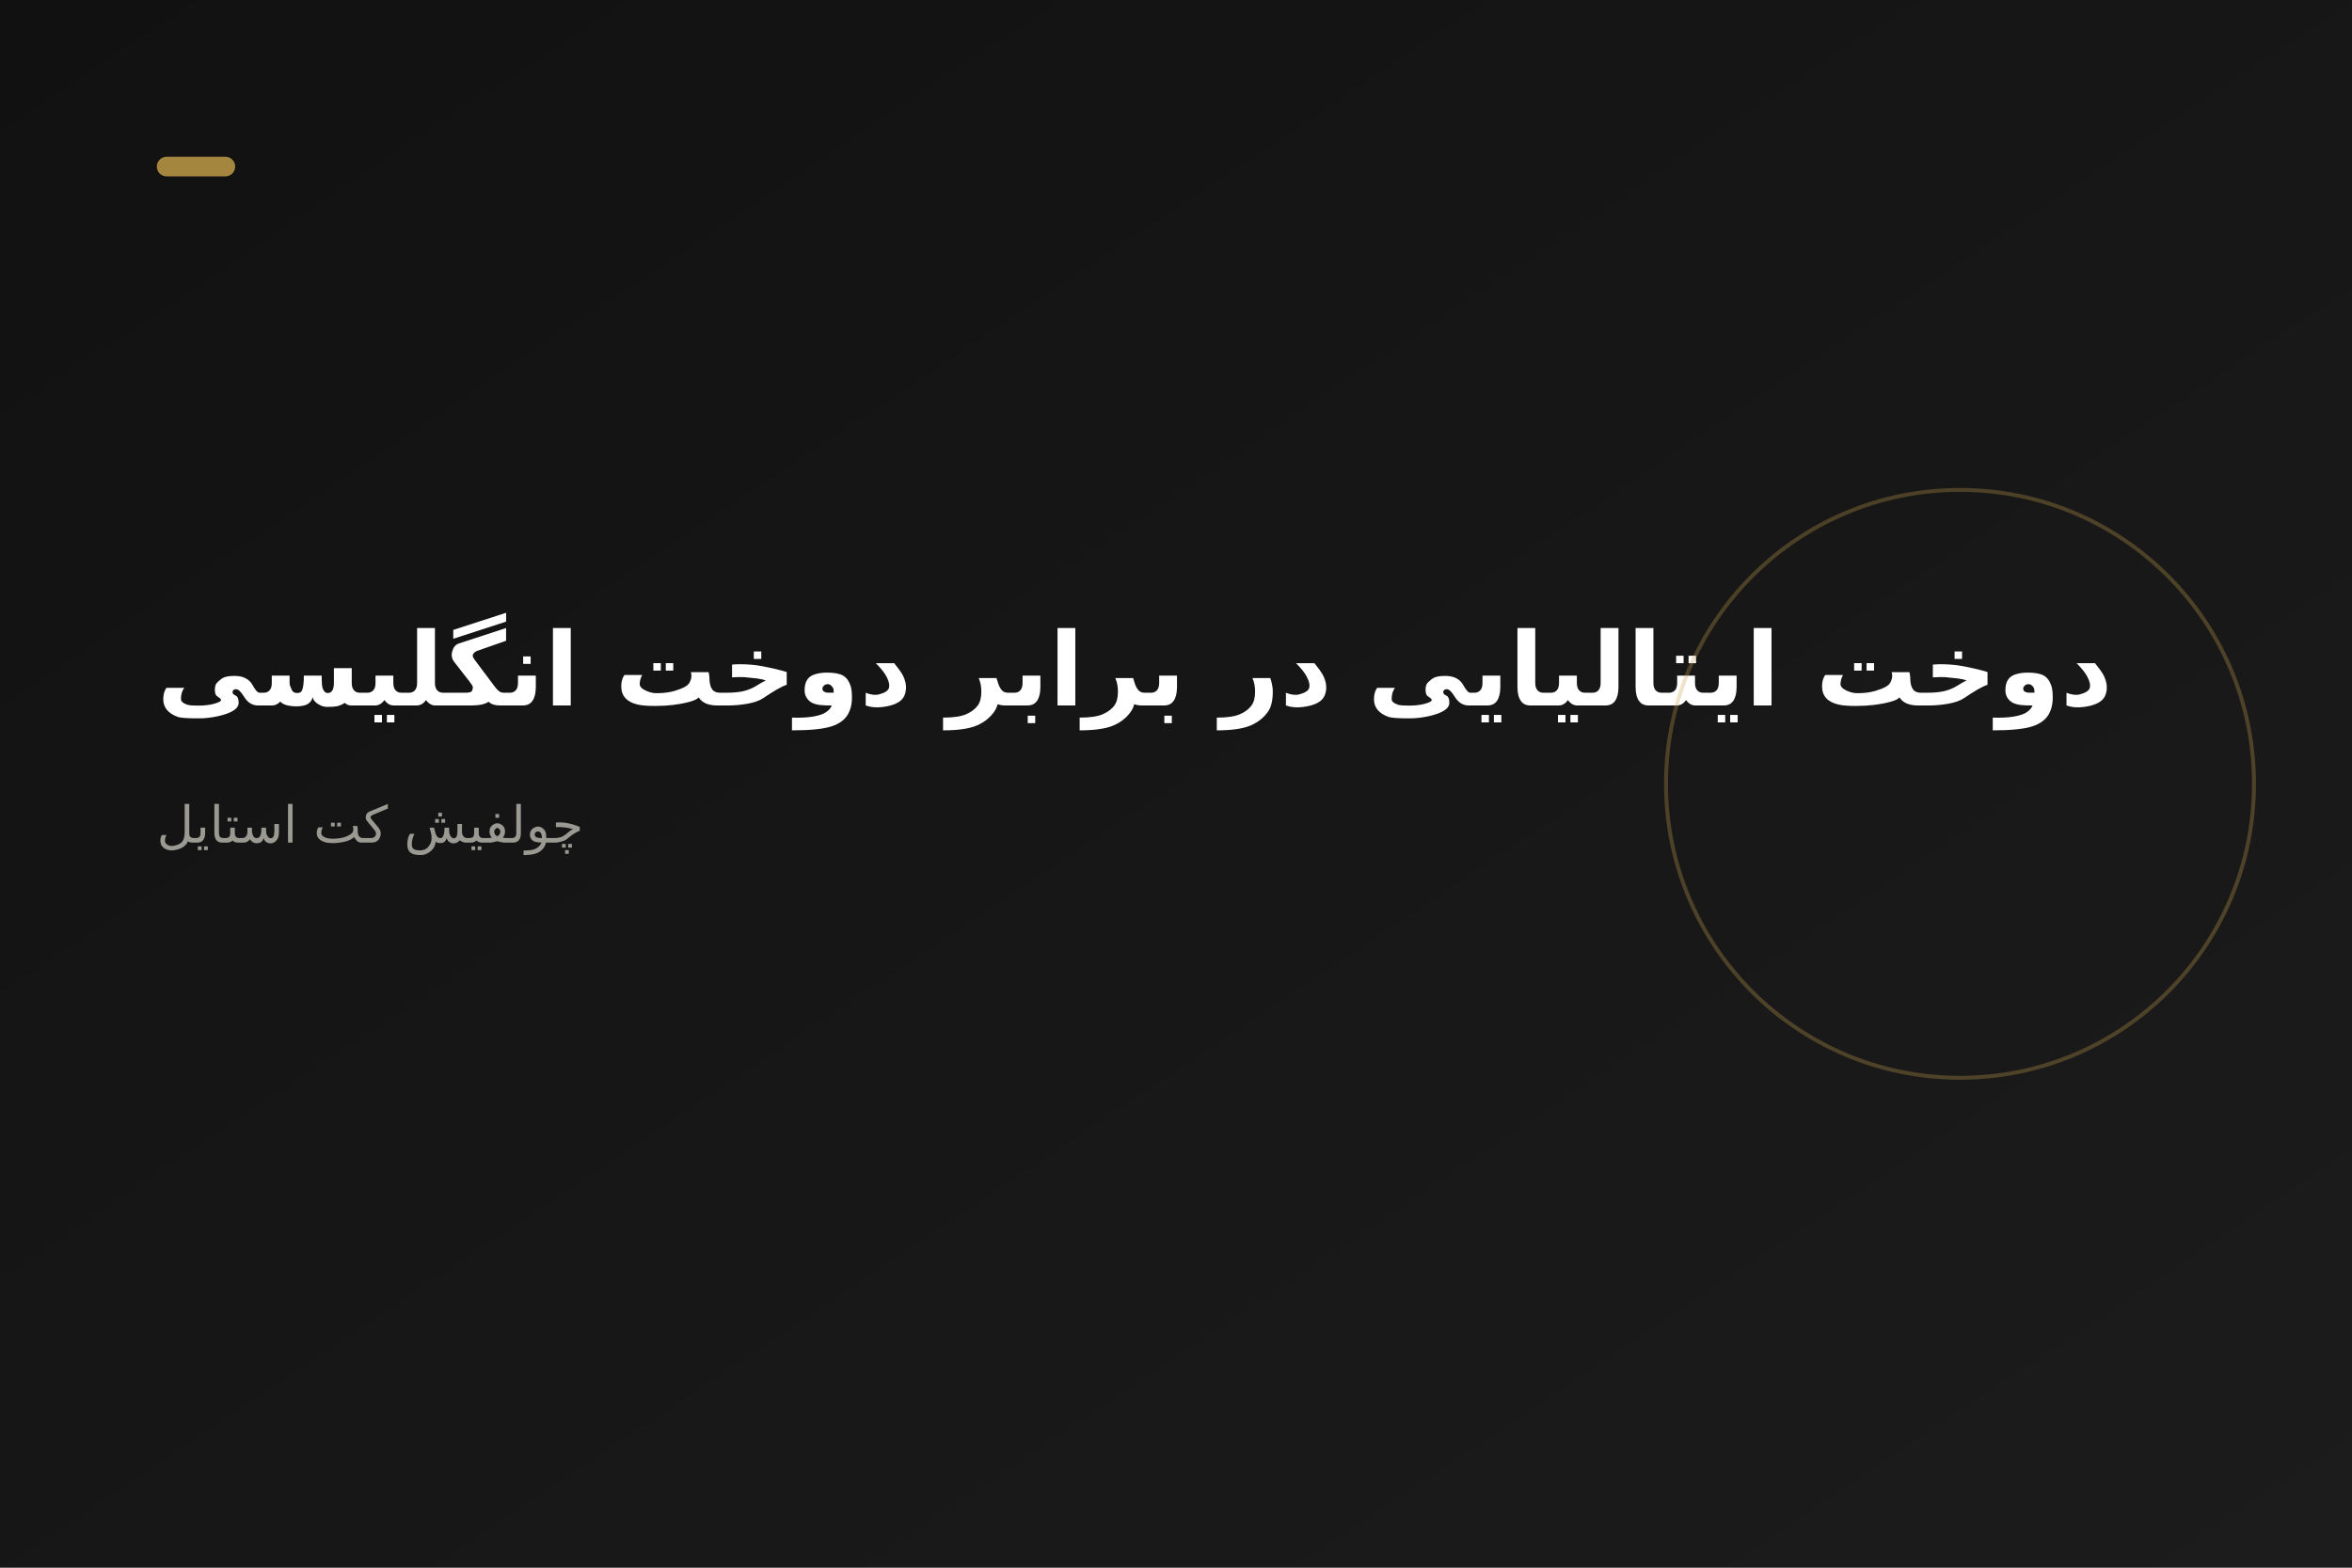
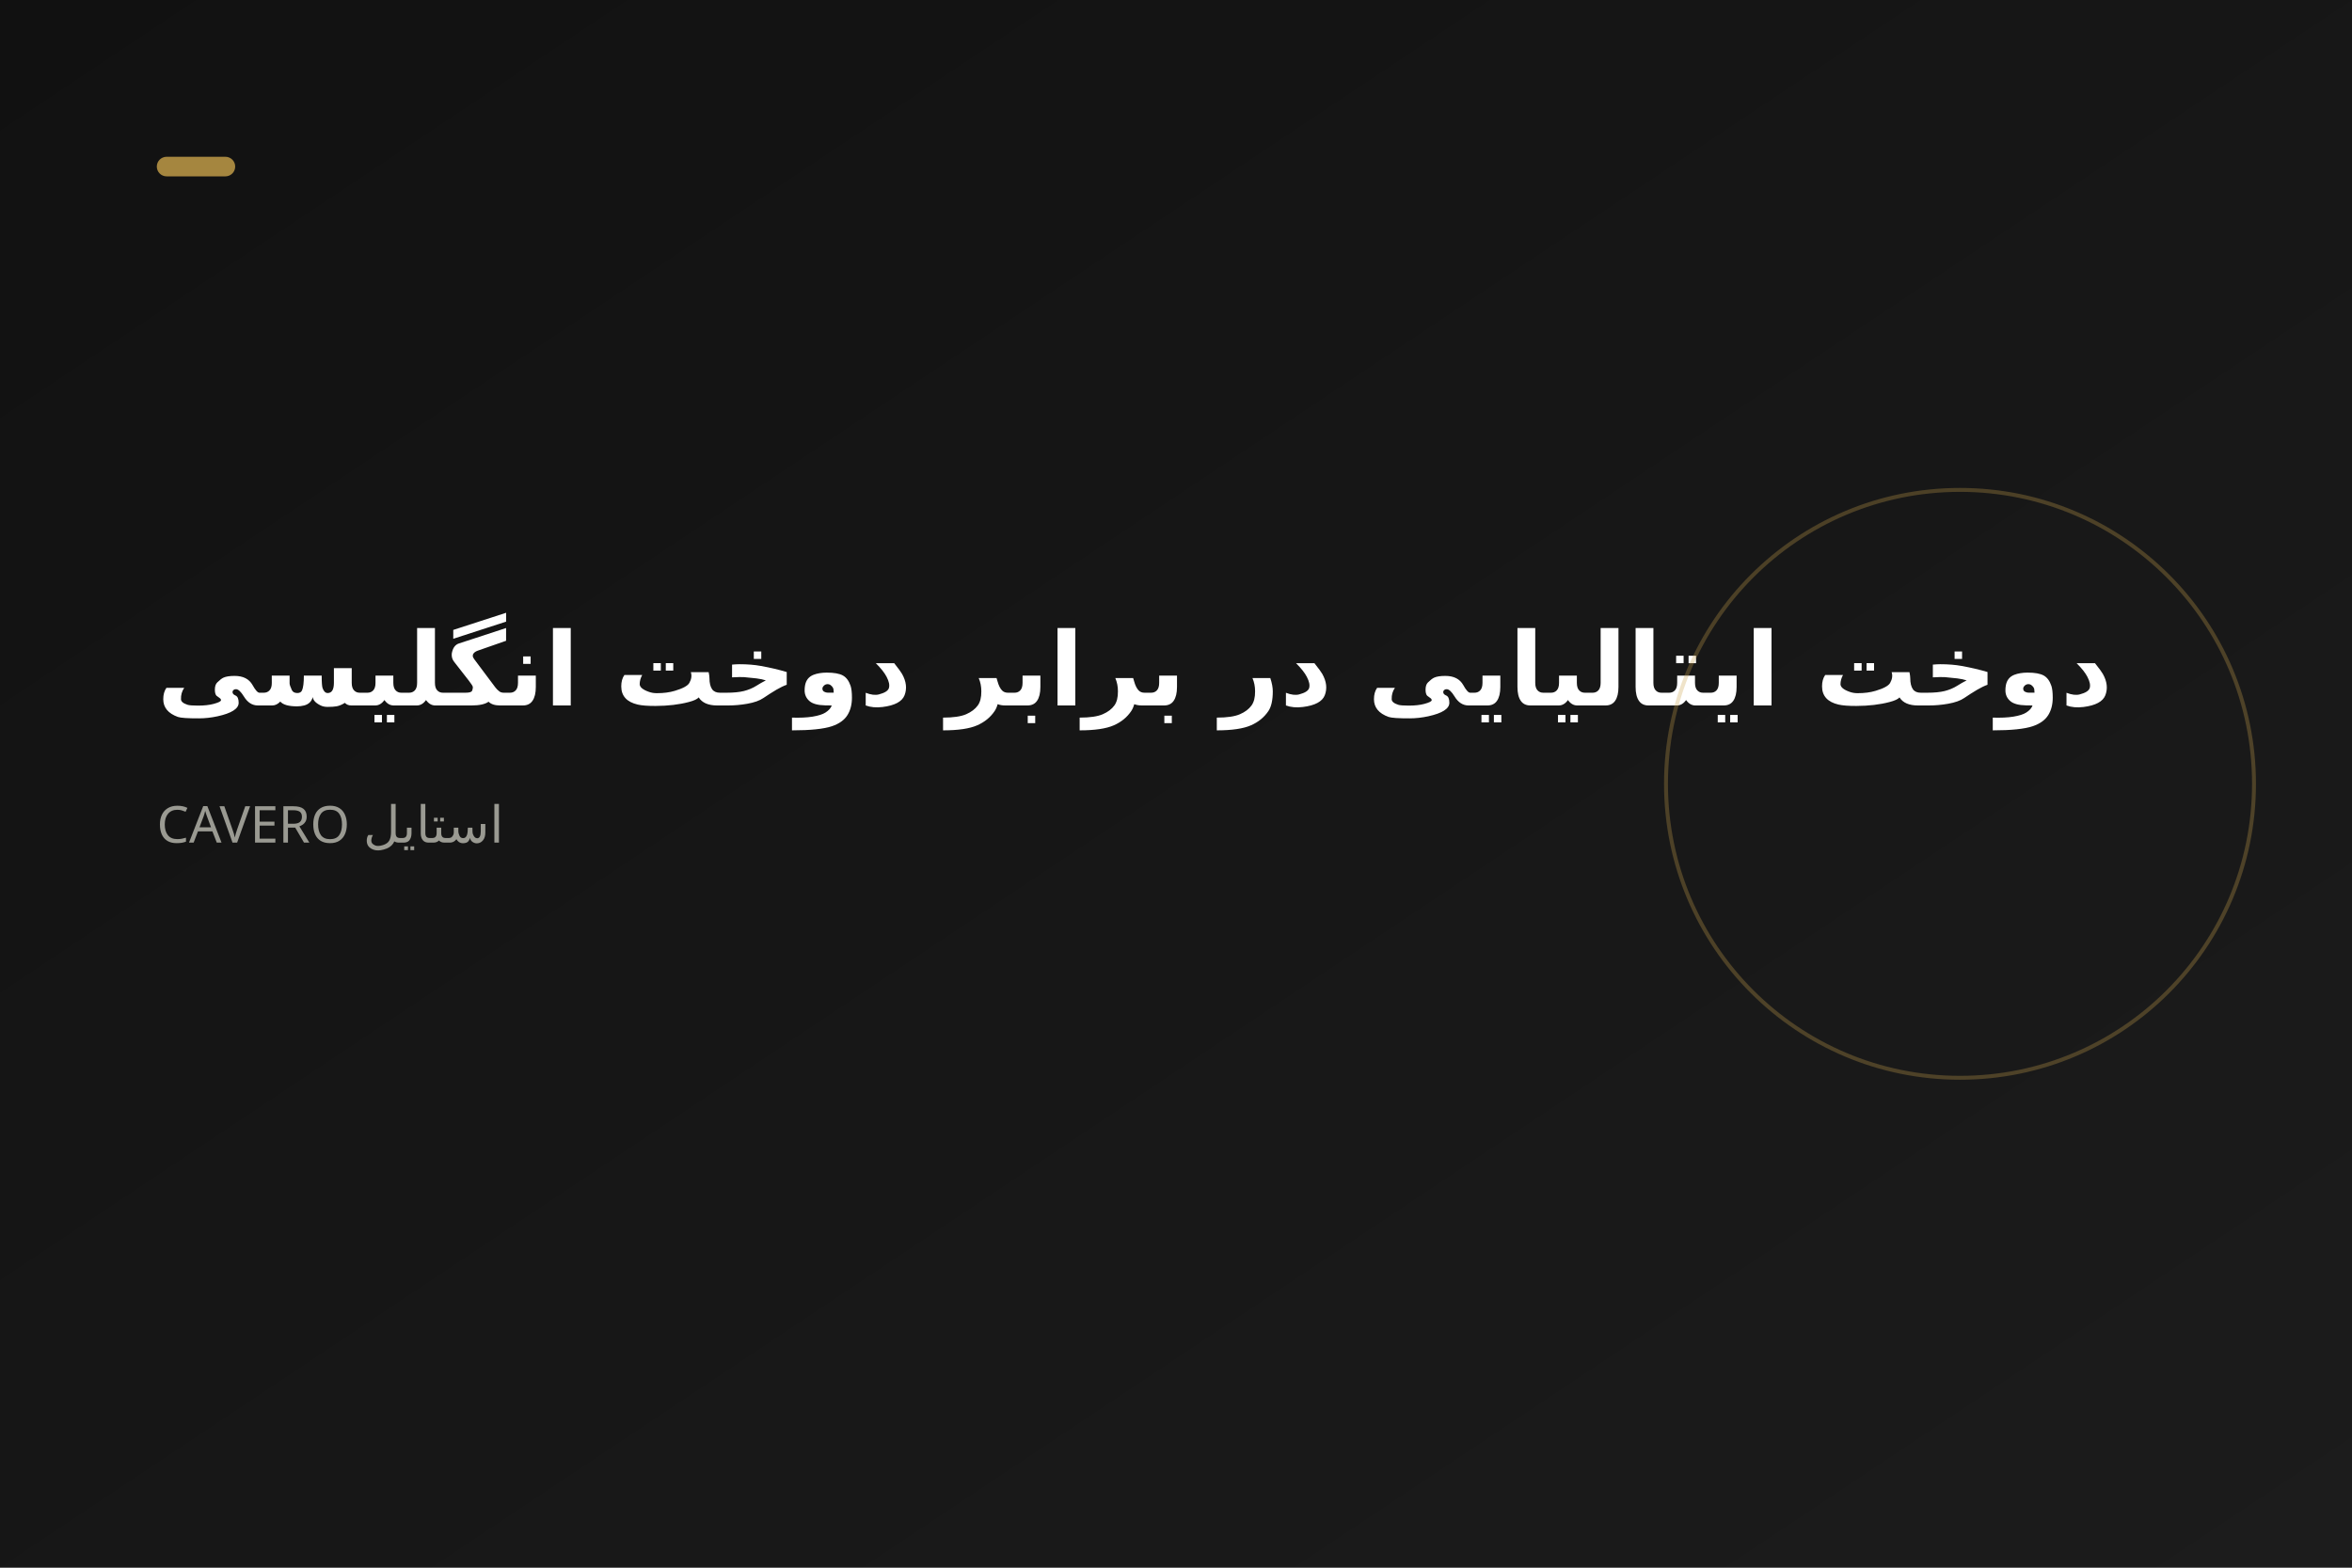
<svg xmlns="http://www.w3.org/2000/svg" width="1200" height="800" viewBox="0 0 1200 800">
  <defs>
    <linearGradient id="bgA" x1="0" y1="0" x2="1" y2="1">
      <stop offset="0" stop-color="#111111" />
      <stop offset="1" stop-color="#1c1c1c" />
    </linearGradient>
  </defs>
  <rect width="1200" height="800" fill="url(#bgA)" />
  <rect x="80" y="80" width="40" height="10" rx="5" fill="#c9a24a" opacity="0.8" />
  <text x="80" y="360" fill="#fff" font-family="Vazirmatn, sans-serif" font-size="52" font-weight="bold">دوخت ایتالیایی در برابر دوخت انگلیسی</text>
-   <text x="80" y="430" fill="#9a9a92" font-family="Vazirmatn, sans-serif" font-size="26">چولفیش کت استایل</text>
+   <text x="80" y="430" fill="#9a9a92" font-family="Vazirmatn, sans-serif" font-size="26">CAVERO استایل</text>
  <circle cx="1000" cy="400" r="150" fill="none" stroke="#c9a24a" stroke-opacity="0.3" stroke-width="2" />
</svg>
